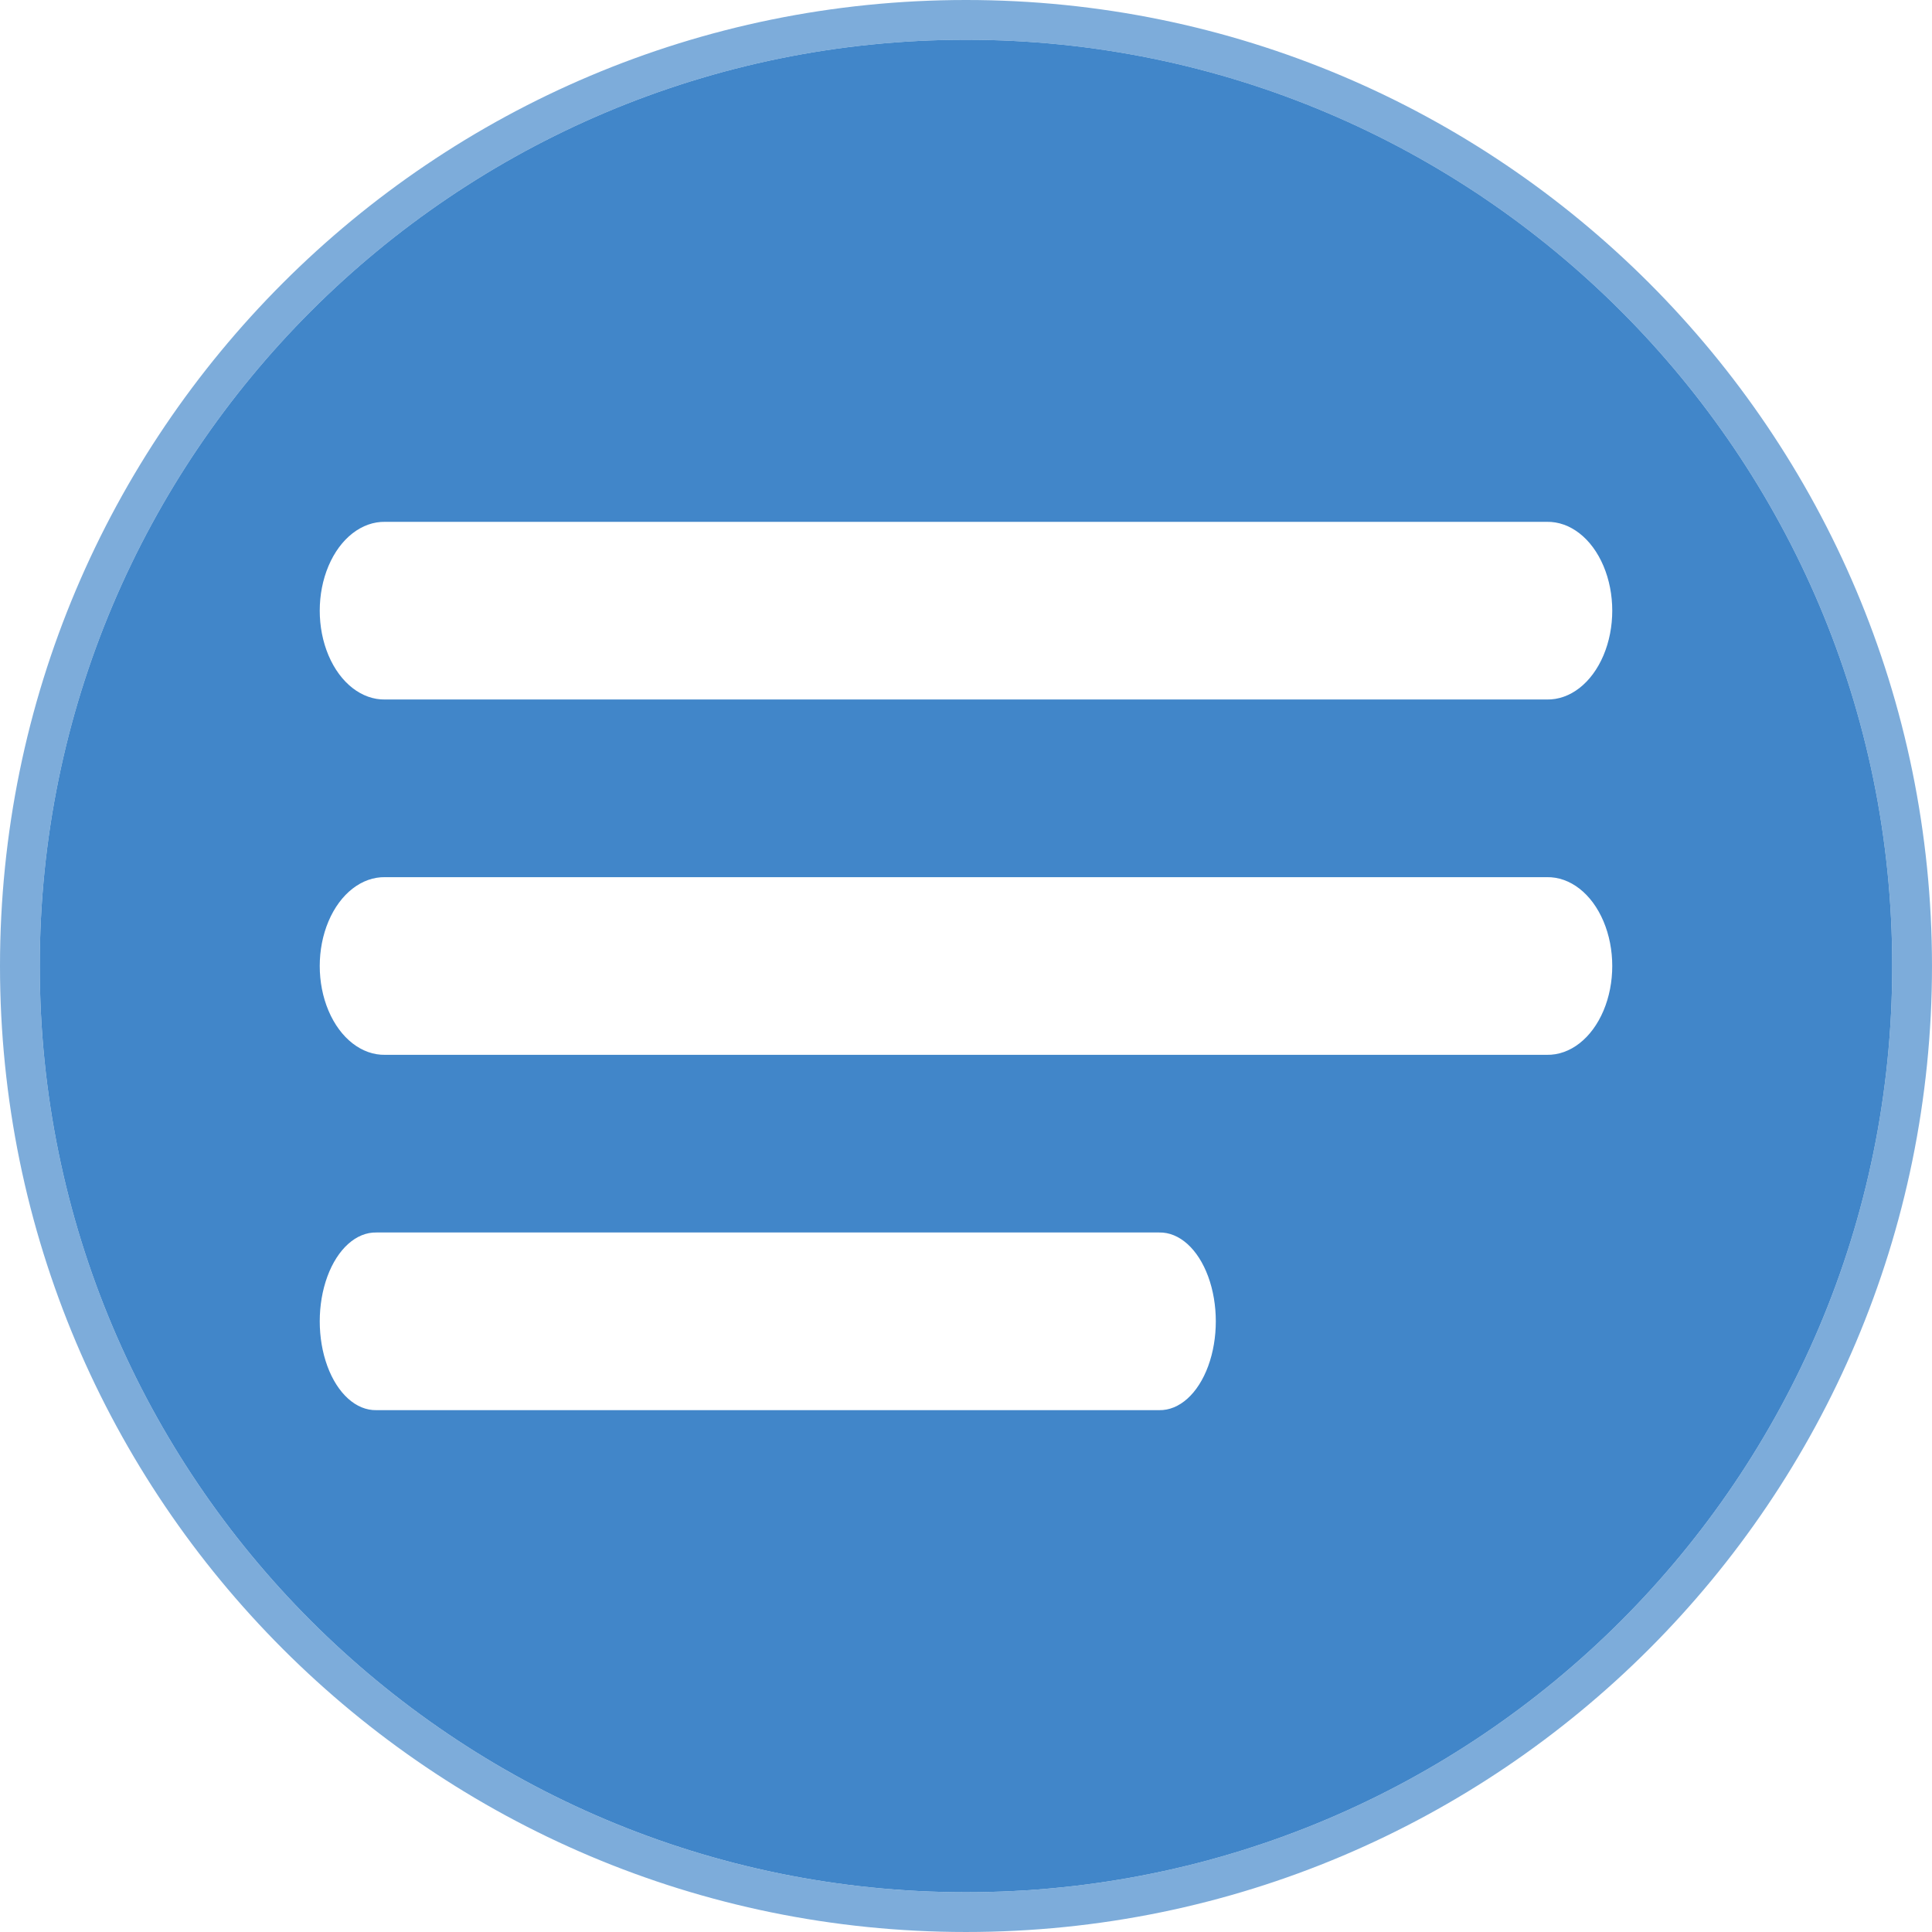
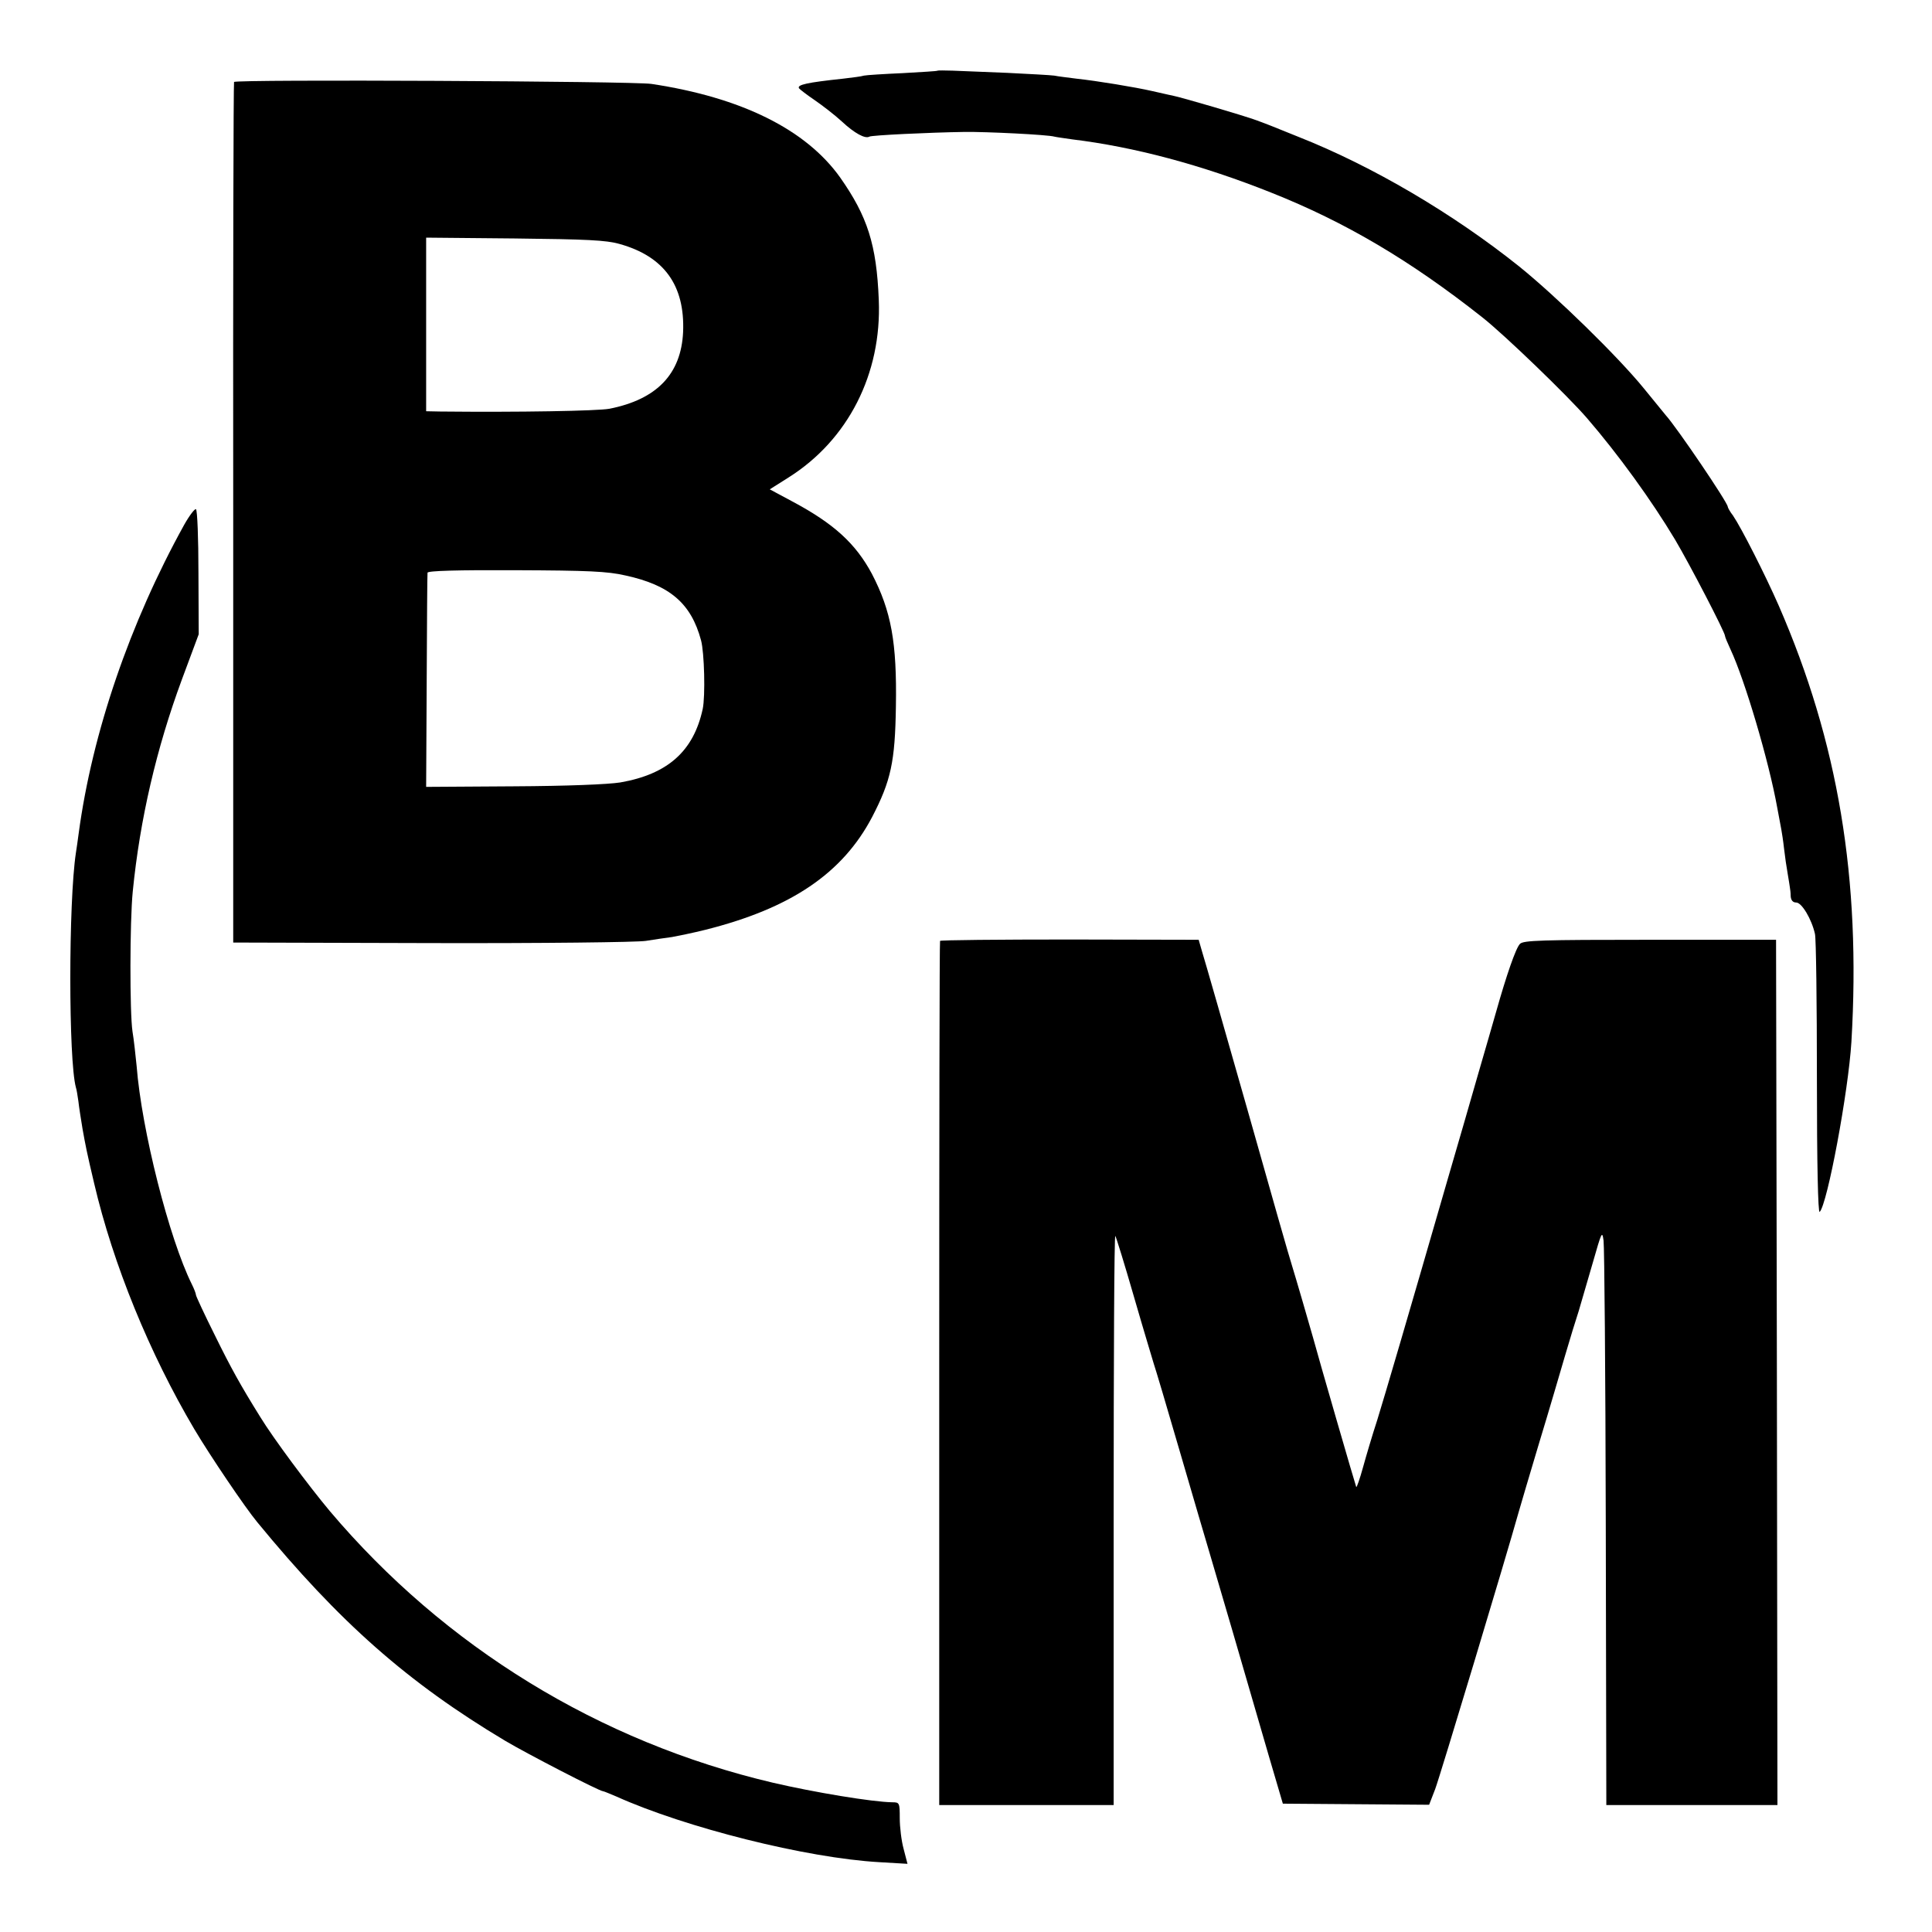
- <svg xmlns="http://www.w3.org/2000/svg" width="128.549mm" height="128.55mm" viewBox="0 0 128.549 128.55" version="1.1" id="svg4543">
-   <defs id="defs4537" />
-   <g id="layer1" transform="translate(-39.44204,-40.63761)">
-     <g id="g5186" transform="translate(1.058335,1.851866)">
-       <path transform="scale(0.2645833)" id="path5105" d="M 388,146.592 A 242.928,242.929 0 0 0 145.072,389.52 242.928,242.929 0 0 0 388,632.449 242.928,242.929 0 0 0 630.928,389.52 242.928,242.929 0 0 0 388,146.592 Z m 0,10 A 232.928,232.929 0 0 1 620.928,389.52 232.928,232.929 0 0 1 388,622.449 232.928,232.929 0 0 1 155.072,389.52 232.928,232.929 0 0 1 388,156.592 Z" style="fill:#7dacda;fill-opacity:1;stroke-width:1.13" />
-       <path style="fill:#4186c9;fill-opacity:1;stroke-width:1.083" d="M 392,163.59 A 232.928,232.929 0 0 0 159.072,396.52 232.928,232.929 0 0 0 392,629.447 232.928,232.929 0 0 0 624.928,396.52 232.928,232.929 0 0 0 392,163.59 Z M 245.93,284.822 h 292.141 a 16.232,22.342 0 1 1 0,44.68 H 245.93 a 16.232,22.342 0 1 1 0,-44.68 z m 0,89.357 h 292.141 a 16.232,22.342 0 1 1 0,44.68 H 245.93 a 16.232,22.342 0 1 1 0,-44.68 z m -2.199,89.357 h 196.842 a 14.062,22.342 0 1 1 0,44.68 h -196.842 a 14.062,22.342 0 1 1 0,-44.68 z" transform="matrix(0.2645833,0,0,0.2645833,-1.058335,-1.851866)" id="ellipse5130" />
-     </g>
+ <svg xmlns="http://www.w3.org/2000/svg" version="1.0" width="700pt" height="700pt" viewBox="0 0 700 700" preserveAspectRatio="xMidYMid meet">
+   <g transform="translate(0,700) scale(0.1,-0.1)" fill="#000000" stroke="none">
+     <path d="M3397 6744 c-1 -2 -59 -5 -127 -9 -68 -3 -131 -7 -140 -9 -8 -3 -42 -7 -75 -11 -131 -14 -168 -22 -160 -35 3 -4 29 -24 57 -43 29 -20 73 -54 98 -77 46 -43 85 -64 100 -55 8 5 215 15 345 17 78 1 302 -10 325 -17 8 -2 38 -6 65 -10 223 -27 468 -92 721 -193 267 -106 503 -245 765 -452 80 -63 309 -284 379 -365 113 -131 234 -298 319 -440 54 -91 181 -336 181 -349 0 -4 9 -25 20 -49 52 -111 139 -405 169 -572 6 -33 13 -69 15 -80 2 -11 7 -42 10 -70 3 -27 9 -68 13 -90 4 -22 7 -44 8 -50 1 -5 3 -20 3 -32 1 -15 8 -23 20 -23 20 0 56 -60 68 -114 4 -16 7 -251 7 -523 0 -310 4 -490 10 -484 28 28 104 436 115 616 35 592 -48 1086 -263 1580 -49 112 -136 283 -166 327 -11 14 -19 29 -19 32 0 15 -185 288 -225 332 -5 6 -41 50 -80 98 -94 115 -315 331 -450 440 -240 192 -532 364 -800 470 -104 42 -106 43 -152 60 -46 17 -271 83 -306 90 -12 2 -44 10 -72 16 -61 14 -200 37 -275 45 -30 4 -66 8 -80 11 -14 2 -90 6 -170 10 -80 3 -169 7 -198 8 -29 1 -54 1 -55 0z" />
+     <path d="M848 6703 c-2 -4 -4 -708 -3 -1563 l0 -1555 720 -2 c396 -1 745 3 775 8 30 5 73 11 95 14 22 4 76 15 120 26 311 78 498 205 605 409 68 131 83 200 86 400 4 233 -17 346 -87 481 -59 110 -138 182 -288 262 l-82 44 68 43 c216 136 338 376 327 643 -8 201 -41 303 -140 444 -124 174 -358 290 -684 339 -67 10 -1507 17 -1512 7z m1397 -587 c161 -45 237 -150 230 -319 -7 -152 -95 -244 -267 -278 -43 -8 -329 -13 -614 -10 l-50 1 0 315 0 314 321 -3 c262 -3 331 -6 380 -20z m21 -1201 c161 -35 238 -101 274 -235 12 -44 16 -202 6 -249 -33 -152 -126 -236 -299 -266 -45 -7 -191 -13 -387 -14 l-316 -2 2 383 c1 211 2 388 3 393 1 7 110 10 320 9 262 -1 332 -4 397 -19z" />
+     <path d="M667 5098 c-196 -354 -333 -753 -382 -1118 -3 -25 -8 -56 -10 -70 -27 -179 -27 -751 0 -850 3 -8 6 -31 9 -50 2 -19 9 -64 15 -100 11 -61 15 -83 42 -197 69 -295 201 -617 363 -891 57 -96 184 -284 228 -337 298 -363 545 -581 898 -792 79 -47 342 -183 355 -183 3 0 24 -9 48 -19 251 -113 689 -223 953 -238 l102 -6 -14 54 c-8 29 -14 79 -14 111 0 56 -1 58 -27 58 -72 1 -283 36 -433 71 -629 148 -1189 492 -1605 984 -77 92 -205 264 -252 341 -71 114 -106 177 -164 295 -38 76 -69 143 -69 147 0 5 -7 23 -15 39 -82 165 -182 559 -200 791 -4 39 -10 96 -15 125 -10 67 -10 396 1 507 26 262 86 519 178 768 l61 164 -1 224 c0 123 -4 226 -9 229 -4 3 -24 -23 -43 -57z" />
+     <path d="M3406 3591 c-2 -3 -3 -709 -3 -1568 l0 -1563 316 0 316 0 0 1035 c0 569 2 1031 6 1027 3 -4 34 -104 68 -222 34 -118 67 -226 71 -240 5 -14 48 -158 95 -320 47 -162 97 -331 110 -375 24 -81 122 -415 213 -730 l50 -170 265 -2 265 -2 22 57 c17 45 257 841 302 1002 5 19 39 132 74 250 36 118 78 262 95 320 17 58 39 130 49 160 9 30 32 109 51 175 32 112 34 117 39 80 3 -22 7 -481 8 -1020 1 -539 2 -990 2 -1002 l0 -23 310 0 310 0 -2 1568 -3 1567 -457 0 c-394 0 -459 -2 -471 -15 -15 -15 -49 -114 -86 -245 -11 -38 -40 -140 -65 -225 -24 -85 -74 -256 -110 -380 -152 -526 -227 -781 -256 -875 -18 -55 -41 -133 -52 -173 -11 -40 -22 -71 -24 -70 -2 3 -138 472 -157 543 -8 29 -65 225 -76 260 -6 17 -78 269 -160 560 -83 292 -157 550 -165 575 l-13 45 -467 1 c-257 0 -468 -2 -470 -5z" />
  </g>
</svg>
